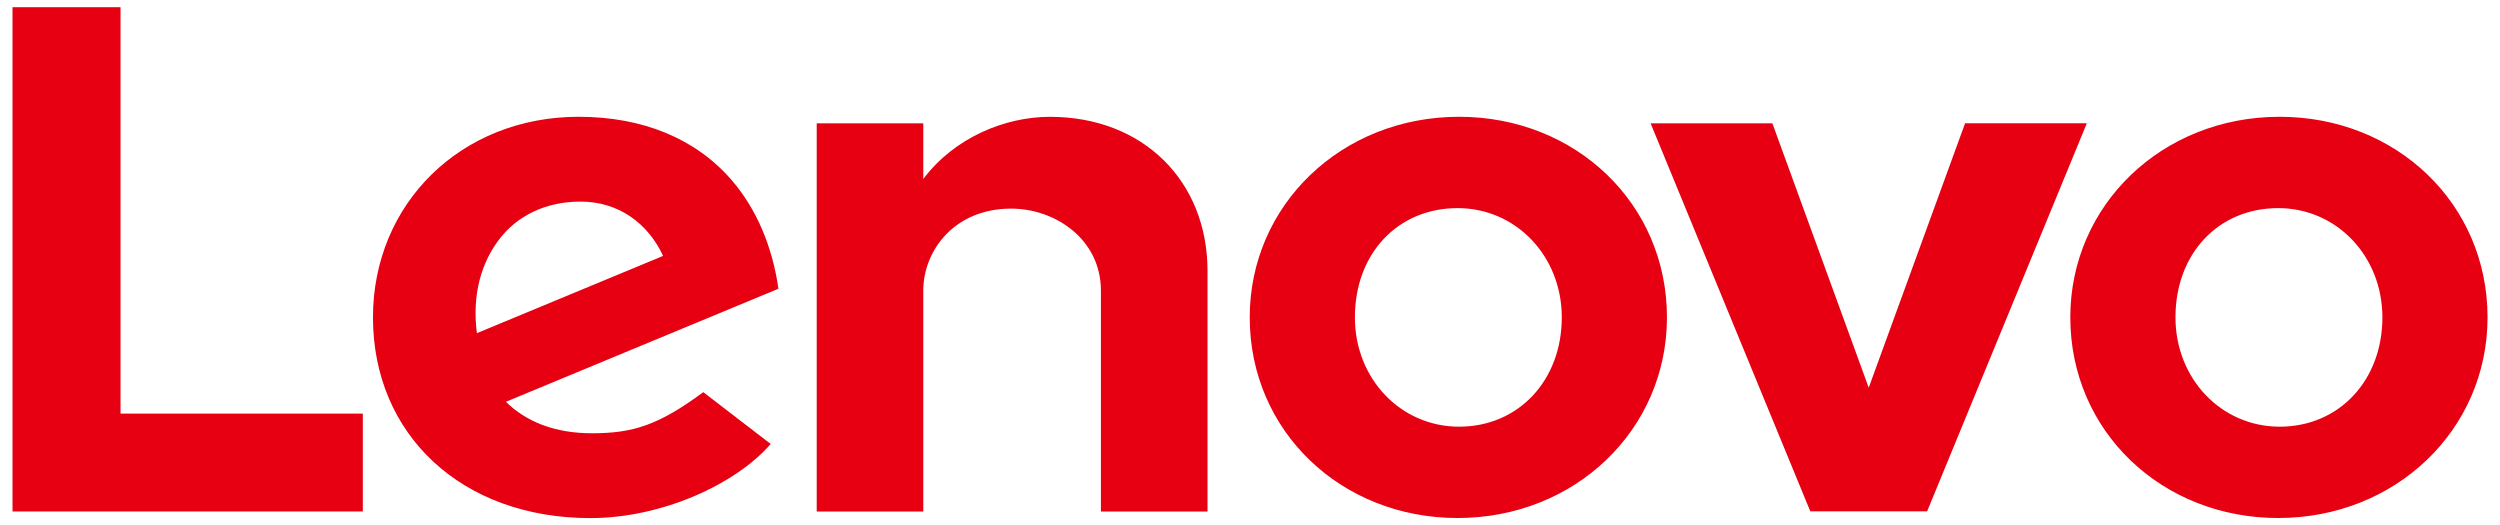
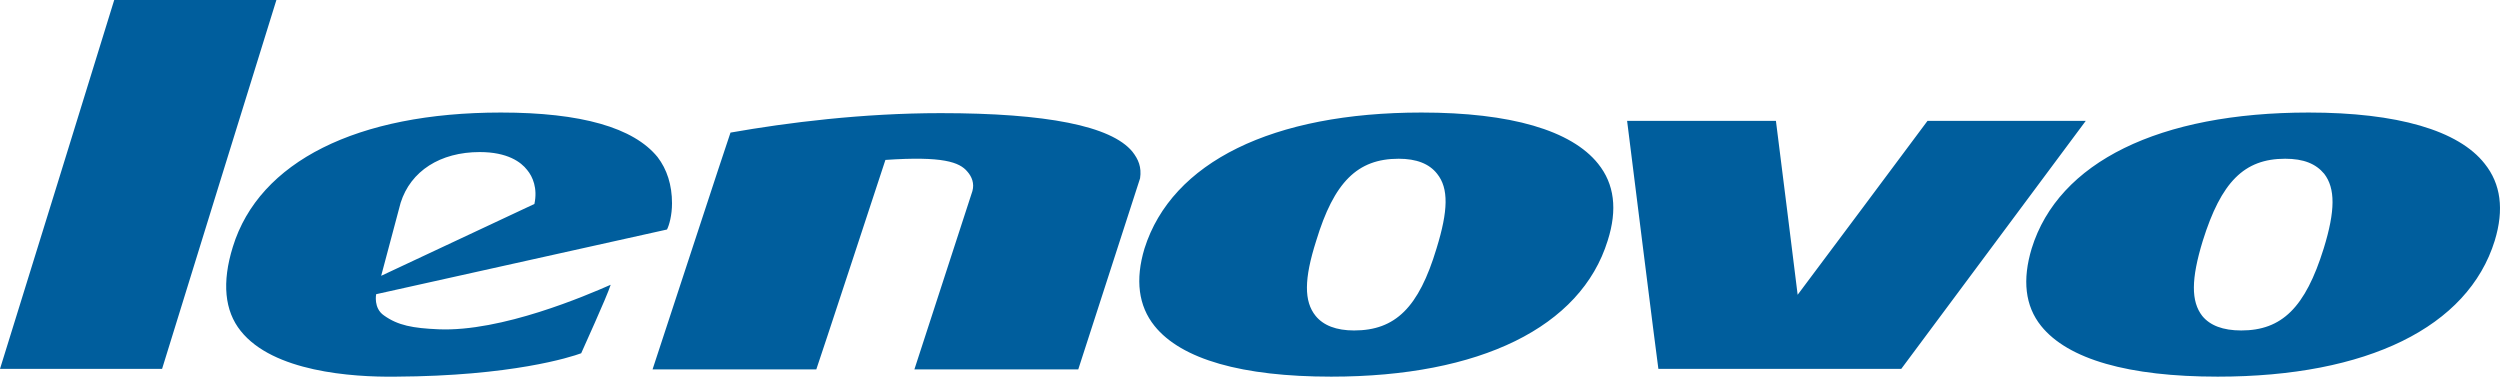
- <svg xmlns="http://www.w3.org/2000/svg" viewBox="0 0 500 105">
-   <g fill="#e60012">
-     <path d="M209.972 23.363c-8.939 0-19.104 4.144-25.315 12.44l.004-.017-.004.004.004-11.124h-21.318V102.3h21.314V58.125c0-7.95 6.165-16.402 17.578-16.402 8.821 0 17.948 6.136 17.948 16.402V102.3h21.319V54.175c0-17.856-12.775-30.812-31.53-30.812M393.015 24.659L373.744 77.54 354.472 24.66h-24.353l31.942 77.609h23.36l31.943-77.61h-24.349zM99.7 48.054c3.63-4.875 9.413-7.736 16.397-7.736 7.682 0 13.51 4.387 16.524 10.863L95.376 66.633c-1.017-7.93 1.012-14.133 4.324-18.579m40.956 30.375c-8.972 6.64-14.099 8.224-22.281 8.224-7.362 0-13.128-2.286-17.192-6.296l54.5-22.608c-1.189-8.426-4.387-15.952-9.308-21.676-7.16-8.316-17.759-12.716-30.664-12.716-23.44 0-41.116 17.293-41.116 40.132 0 23.433 17.717 40.128 43.465 40.128 14.426 0 29.177-6.837 36.077-14.825l-13.481-10.363zM72.563 82.723H24.11V1.445H2.502v100.852h70.061V82.723zM455.644 41.623c-11.905 0-20.55 9.023-20.55 21.856 0 12.255 9.158 21.857 20.836 21.857 11.91 0 20.55-9.27 20.55-21.857 0-12.254-9.153-21.856-20.836-21.856m0 61.98c-23.314 0-41.582-17.368-41.582-40.124 0-22.499 18.394-40.123 41.868-40.123 23.315 0 41.578 17.368 41.578 40.123 0 22.496-18.39 40.124-41.864 40.124M291.523 41.623c-11.905 0-20.545 9.023-20.545 21.856 0 12.255 9.153 21.857 20.835 21.857 11.905 0 20.545-9.27 20.545-21.857 0-12.254-9.152-21.856-20.835-21.856m0 61.98c-23.314 0-41.578-17.368-41.578-40.124 0-22.499 18.39-40.123 41.868-40.123 23.31 0 41.578 17.368 41.578 40.123 0 22.496-18.393 40.124-41.868 40.124" />
-   </g>
+ <svg xmlns="http://www.w3.org/2000/svg" viewBox="0 0 256 38.573" version="1">
+   <path d="M237.947 25.444c1.198-3.875 1.198-6.16.05-7.65-.855-1.026-2.103-1.539-3.995-1.539-4.217 0-6.553 2.395-8.435 8.394-1.208 3.936-1.208 6.22-.06 7.7.795.976 2.114 1.49 3.996 1.49 4.157 0 6.562-2.345 8.444-8.395zm16.487-8.676c1.65 2.064 2.003 4.68 1.026 7.881-2.737 8.847-13.064 13.92-28.363 13.92-9.129 0-15.339-1.771-18.087-5.193-1.65-2.054-1.932-4.73-.966-7.932 2.738-8.847 13.065-13.92 28.363-13.92 9.069 0 15.35 1.822 18.027 5.244m-57.059-4.388h16.205c-.976 1.308-18.6 24.991-18.892 25.394h-24.87c-.122-.745-3.09-24.478-3.202-25.394h15.239c.11.745 2.224 17.805 2.224 17.805s13.065-17.463 13.296-17.805M147.1 25.444c1.198-3.875 1.258-6.16.06-7.65-.804-1.026-2.113-1.539-3.935-1.539-4.227 0-6.622 2.395-8.444 8.394-1.258 3.936-1.258 6.22-.06 7.7.795.976 2.113 1.49 3.935 1.49 4.227 0 6.623-2.345 8.444-8.395zm16.547-8.676c1.661 2.064 2.003 4.68.977 7.881-2.738 8.847-13.075 13.92-28.303 13.92-9.13 0-15.35-1.771-18.097-5.193-1.65-2.054-1.993-4.73-1.027-7.932 2.798-8.847 13.125-13.92 28.363-13.92 9.13 0 15.35 1.822 18.087 5.244m-47.698-1.248c.624.796.966 1.59.795 2.738l-6.33 19.567h-16.78l5.94-18.258c.22-.795-.061-1.48-.514-1.993-.805-.976-2.516-1.6-8.394-1.198 0 0-6.955 21.167-7.076 21.449H66.822c.16-.453 7.87-24.015 7.981-24.247 5.828-1.027 13.528-1.993 21.52-1.993 10.84 0 17.452 1.309 19.626 3.936m-61.226 5.364c.343-1.6-.17-2.798-.744-3.482-.624-.805-2.003-1.832-4.852-1.832-4.046 0-7.075 1.942-8.102 5.193l-1.993 7.479 15.691-7.358zm14.091-.06c0 1.198-.281 2.224-.513 2.677-.513.12-29.782 6.623-29.782 6.623s-.292 1.43.795 2.174c1.43 1.027 2.97 1.308 5.586 1.42 6.452.281 15.188-3.483 17.634-4.56-.393 1.248-2.909 6.733-3.02 7.015-1.087.403-7.136 2.335-19.002 2.395-4.51.06-12.551-.513-15.863-4.68-1.65-2.053-1.942-4.962-.805-8.615 2.687-8.727 12.732-13.75 27.447-13.75 8.223 0 13.588 1.54 16.044 4.56.966 1.258 1.48 2.859 1.48 4.74M11.696 0h16.607c-.342 1.077-11.525 37.14-11.706 37.774H0C.342 36.687 11.524.624 11.696 0" fill="#005e9d" />
</svg>
